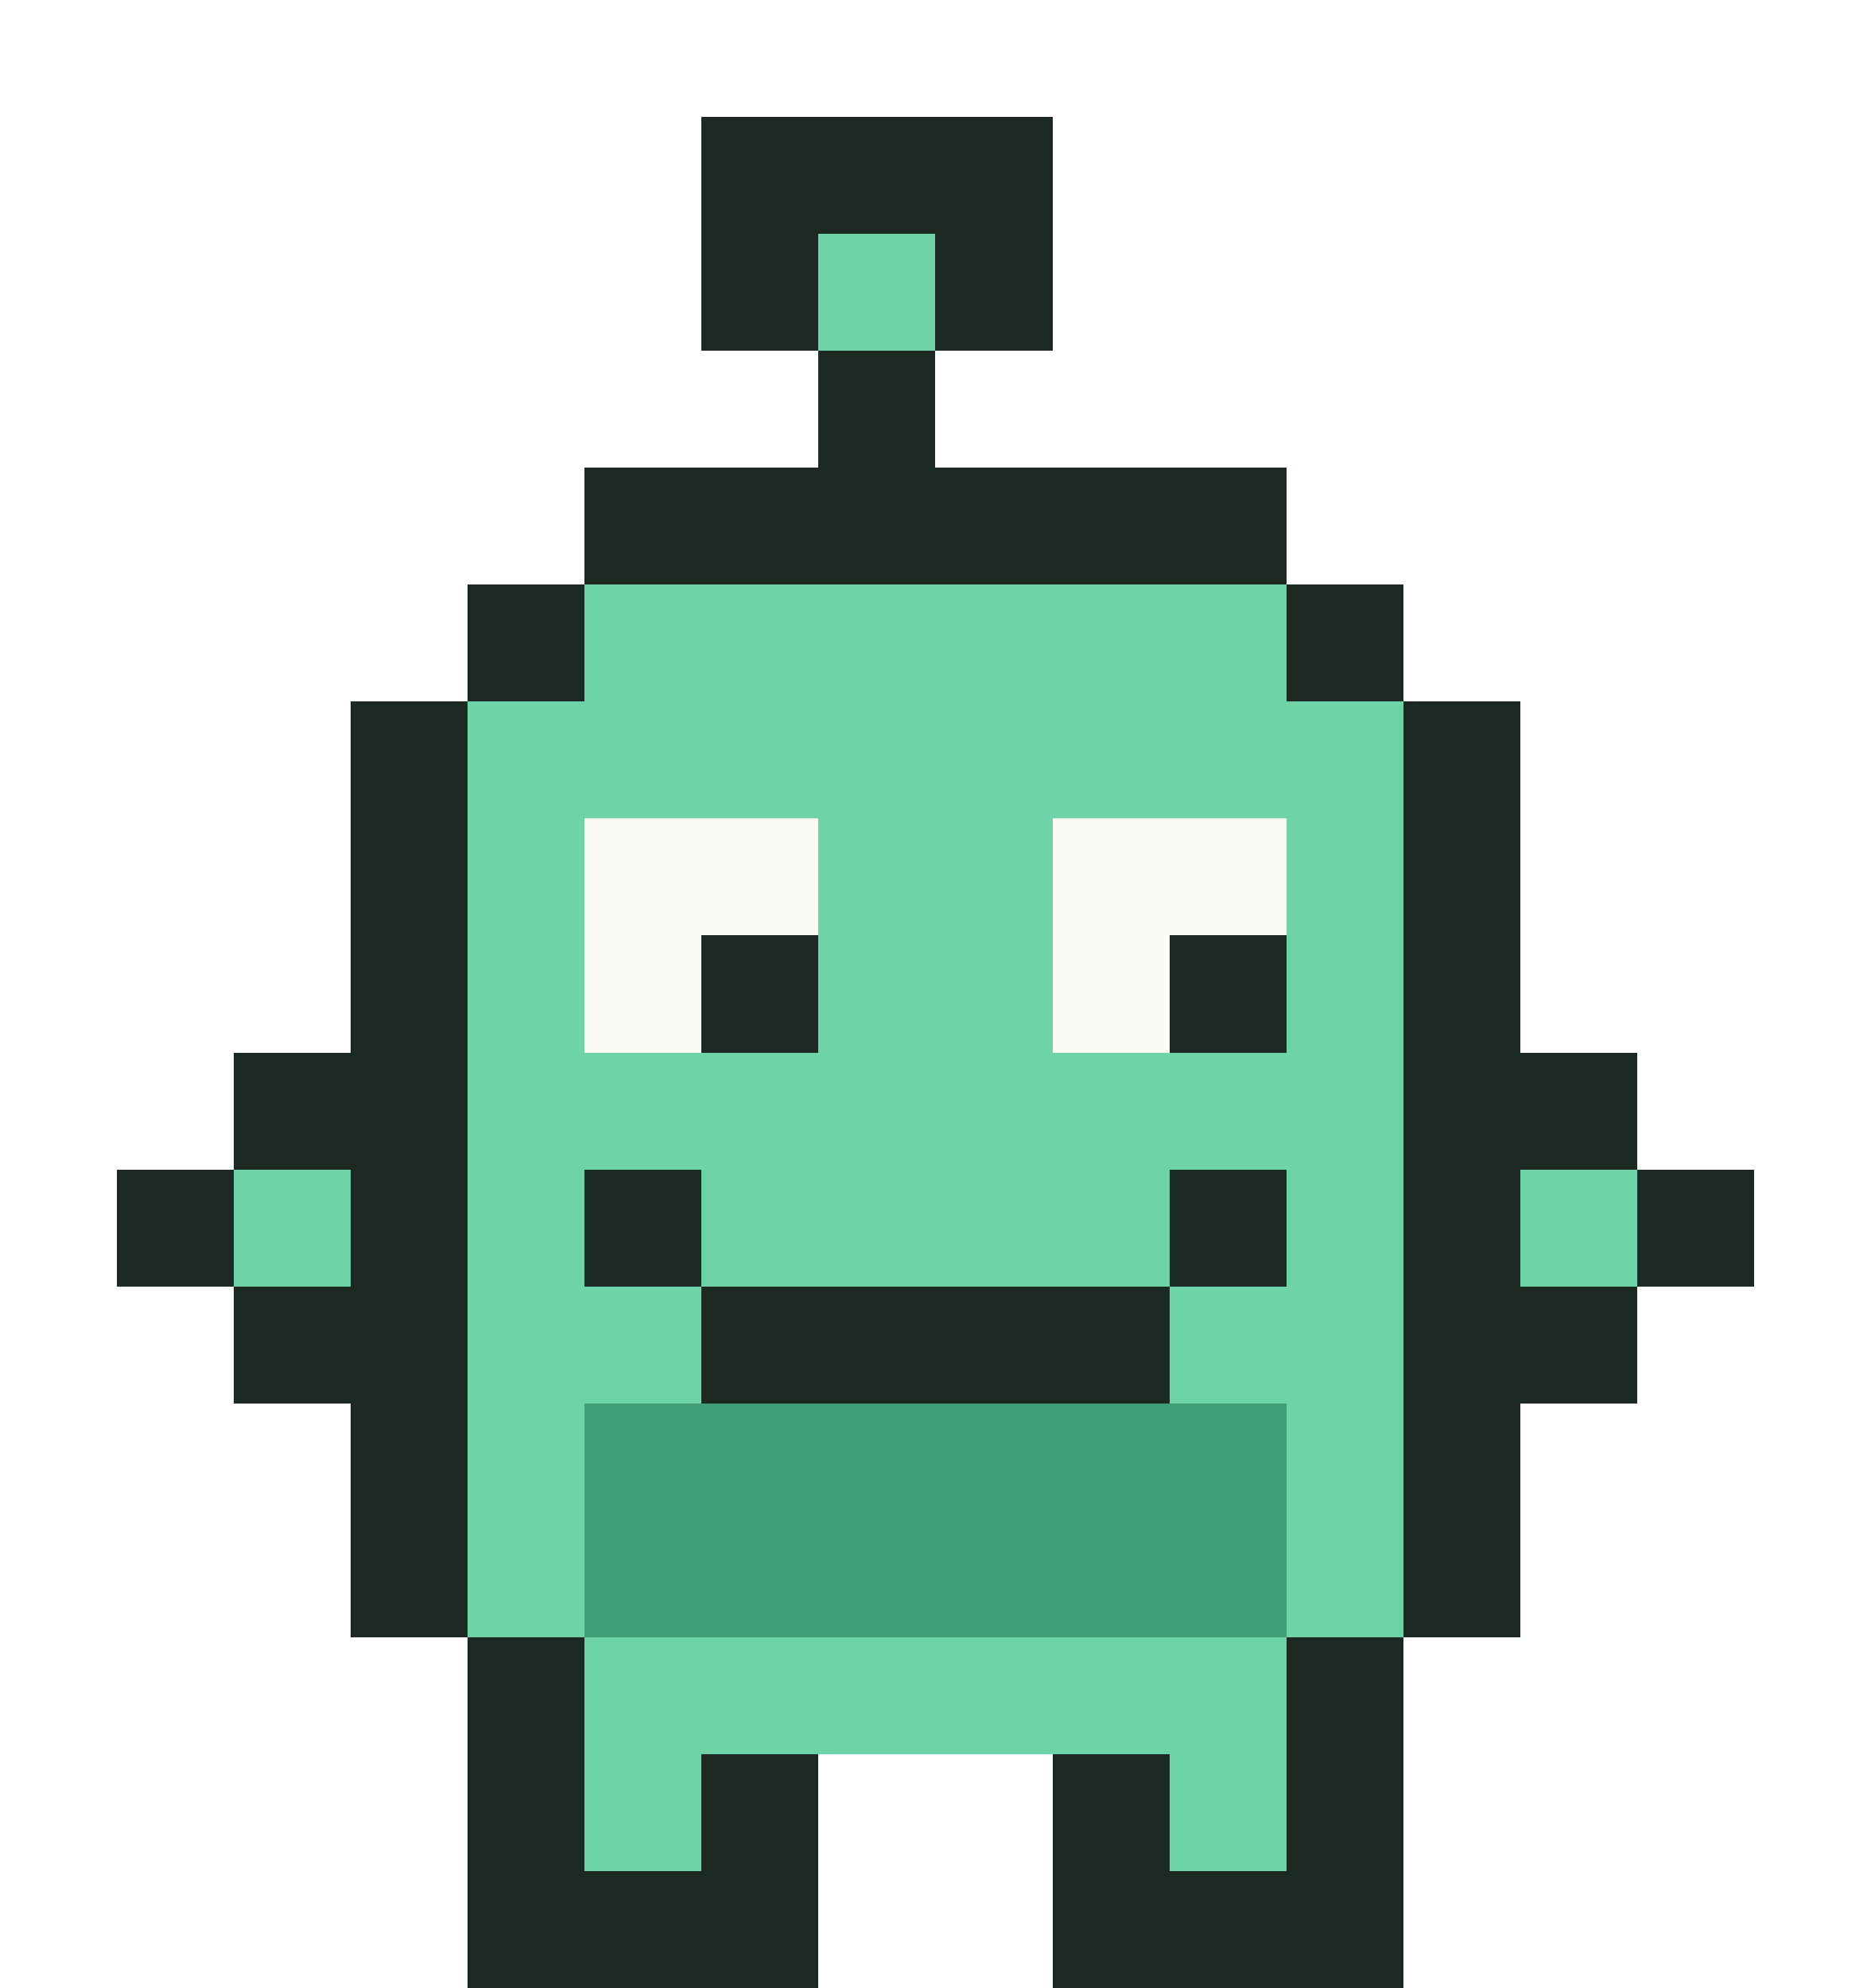
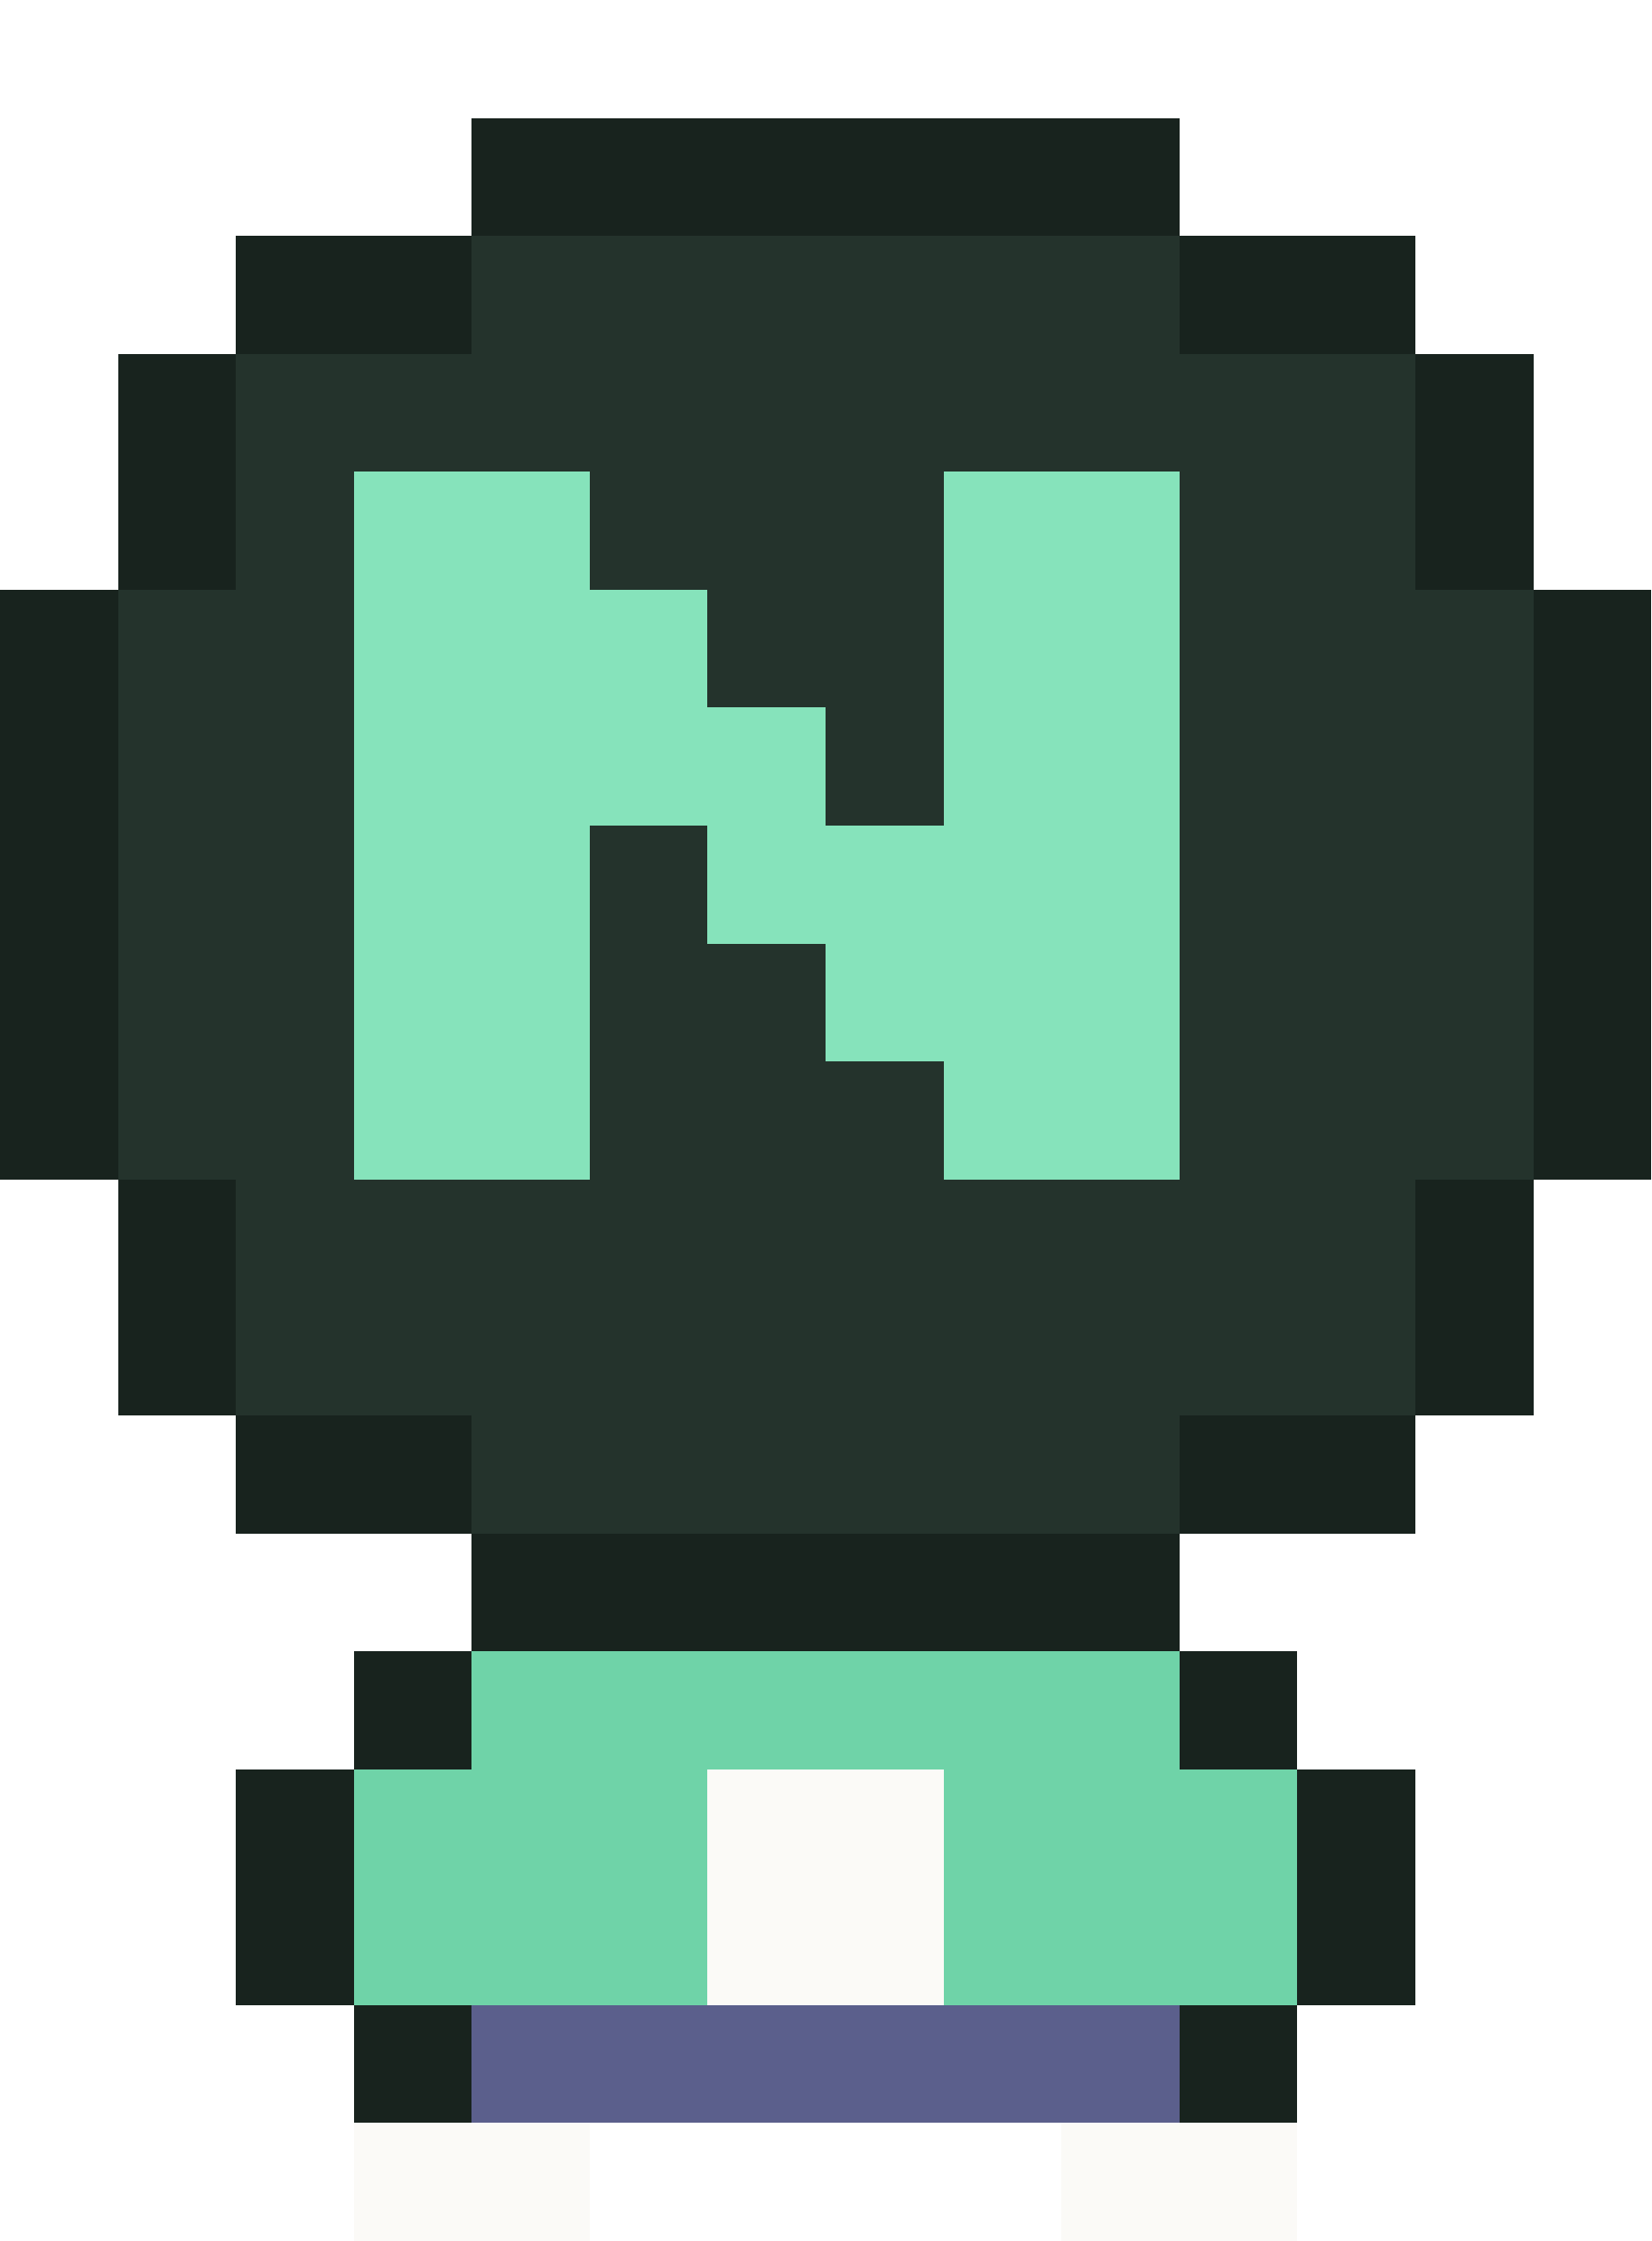
- <svg xmlns="http://www.w3.org/2000/svg" viewBox="0 -1 16 17" width="160" height="170" shape-rendering="crispEdges">
+ <svg xmlns="http://www.w3.org/2000/svg" viewBox="0 -1 14 19" width="140" height="190" shape-rendering="crispEdges">
  <style>
- .bob{animation:bob 1.6s steps(1) infinite}
- .blink{opacity:0;animation:blink 4.2s steps(1) infinite}
- @keyframes bob{0%{transform:translateY(0)}50%{transform:translateY(-1px)}}
- @keyframes blink{0%,93%{opacity:0}94%,97%{opacity:1}98%{opacity:0}}
- @media (prefers-reduced-motion:reduce){.bob,.blink{animation:none}}
+ .b{animation:b 1.8s steps(1) infinite}
+ @keyframes b{0%{transform:translateY(0)}50%{transform:translateY(-1px)}}
+ @media (prefers-reduced-motion:reduce){.b{animation:none}}
</style>
-   <g class="bob">
-     <rect x="6" y="0" width="3" height="1" fill="#1d2a24" />
-     <rect x="6" y="1" width="1" height="1" fill="#1d2a24" />
-     <rect x="7" y="1" width="1" height="1" fill="#6fd3a8" />
-     <rect x="8" y="1" width="1" height="1" fill="#1d2a24" />
-     <rect x="7" y="2" width="1" height="1" fill="#1d2a24" />
-     <rect x="5" y="3" width="6" height="1" fill="#1d2a24" />
-     <rect x="4" y="4" width="1" height="1" fill="#1d2a24" />
-     <rect x="5" y="4" width="6" height="1" fill="#6fd3a8" />
-     <rect x="11" y="4" width="1" height="1" fill="#1d2a24" />
-     <rect x="3" y="5" width="1" height="1" fill="#1d2a24" />
-     <rect x="4" y="5" width="8" height="1" fill="#6fd3a8" />
-     <rect x="12" y="5" width="1" height="1" fill="#1d2a24" />
-     <rect x="3" y="6" width="1" height="1" fill="#1d2a24" />
-     <rect x="4" y="6" width="1" height="1" fill="#6fd3a8" />
-     <rect x="5" y="6" width="2" height="1" fill="#fbfaf5" />
-     <rect x="7" y="6" width="2" height="1" fill="#6fd3a8" />
-     <rect x="9" y="6" width="2" height="1" fill="#fbfaf5" />
-     <rect x="11" y="6" width="1" height="1" fill="#6fd3a8" />
-     <rect x="12" y="6" width="1" height="1" fill="#1d2a24" />
-     <rect x="3" y="7" width="1" height="1" fill="#1d2a24" />
-     <rect x="4" y="7" width="1" height="1" fill="#6fd3a8" />
-     <rect x="5" y="7" width="1" height="1" fill="#fbfaf5" />
-     <rect x="6" y="7" width="1" height="1" fill="#1d2a24" />
-     <rect x="7" y="7" width="2" height="1" fill="#6fd3a8" />
-     <rect x="9" y="7" width="1" height="1" fill="#fbfaf5" />
-     <rect x="10" y="7" width="1" height="1" fill="#1d2a24" />
-     <rect x="11" y="7" width="1" height="1" fill="#6fd3a8" />
-     <rect x="12" y="7" width="1" height="1" fill="#1d2a24" />
-     <rect x="2" y="8" width="2" height="1" fill="#1d2a24" />
-     <rect x="4" y="8" width="8" height="1" fill="#6fd3a8" />
-     <rect x="12" y="8" width="2" height="1" fill="#1d2a24" />
-     <rect x="1" y="9" width="1" height="1" fill="#1d2a24" />
-     <rect x="2" y="9" width="1" height="1" fill="#6fd3a8" />
-     <rect x="3" y="9" width="1" height="1" fill="#1d2a24" />
-     <rect x="4" y="9" width="1" height="1" fill="#6fd3a8" />
-     <rect x="5" y="9" width="1" height="1" fill="#1d2a24" />
-     <rect x="6" y="9" width="4" height="1" fill="#6fd3a8" />
-     <rect x="10" y="9" width="1" height="1" fill="#1d2a24" />
-     <rect x="11" y="9" width="1" height="1" fill="#6fd3a8" />
-     <rect x="12" y="9" width="1" height="1" fill="#1d2a24" />
-     <rect x="13" y="9" width="1" height="1" fill="#6fd3a8" />
-     <rect x="14" y="9" width="1" height="1" fill="#1d2a24" />
-     <rect x="2" y="10" width="2" height="1" fill="#1d2a24" />
-     <rect x="4" y="10" width="2" height="1" fill="#6fd3a8" />
-     <rect x="6" y="10" width="4" height="1" fill="#1d2a24" />
-     <rect x="10" y="10" width="2" height="1" fill="#6fd3a8" />
-     <rect x="12" y="10" width="2" height="1" fill="#1d2a24" />
-     <rect x="3" y="11" width="1" height="1" fill="#1d2a24" />
-     <rect x="4" y="11" width="1" height="1" fill="#6fd3a8" />
-     <rect x="5" y="11" width="6" height="1" fill="#3f9e78" />
-     <rect x="11" y="11" width="1" height="1" fill="#6fd3a8" />
-     <rect x="12" y="11" width="1" height="1" fill="#1d2a24" />
-     <rect x="3" y="12" width="1" height="1" fill="#1d2a24" />
-     <rect x="4" y="12" width="1" height="1" fill="#6fd3a8" />
-     <rect x="5" y="12" width="6" height="1" fill="#3f9e78" />
-     <rect x="11" y="12" width="1" height="1" fill="#6fd3a8" />
-     <rect x="12" y="12" width="1" height="1" fill="#1d2a24" />
-     <rect x="4" y="13" width="1" height="1" fill="#1d2a24" />
-     <rect x="5" y="13" width="6" height="1" fill="#6fd3a8" />
-     <rect x="11" y="13" width="1" height="1" fill="#1d2a24" />
-     <rect x="4" y="14" width="1" height="1" fill="#1d2a24" />
-     <rect x="5" y="14" width="1" height="1" fill="#6fd3a8" />
-     <rect x="6" y="14" width="1" height="1" fill="#1d2a24" />
-     <rect x="9" y="14" width="1" height="1" fill="#1d2a24" />
-     <rect x="10" y="14" width="1" height="1" fill="#6fd3a8" />
-     <rect x="11" y="14" width="1" height="1" fill="#1d2a24" />
-     <rect x="4" y="15" width="3" height="1" fill="#1d2a24" />
-     <rect x="9" y="15" width="3" height="1" fill="#1d2a24" />
-     <g class="blink">
-       <rect x="3" y="6" width="1" height="1" fill="#1d2a24" />
-       <rect x="4" y="6" width="8" height="1" fill="#6fd3a8" />
-       <rect x="12" y="6" width="1" height="1" fill="#1d2a24" />
-       <rect x="3" y="7" width="1" height="1" fill="#1d2a24" />
-       <rect x="4" y="7" width="1" height="1" fill="#6fd3a8" />
-       <rect x="5" y="7" width="2" height="1" fill="#1d2a24" />
-       <rect x="7" y="7" width="2" height="1" fill="#6fd3a8" />
-       <rect x="9" y="7" width="2" height="1" fill="#1d2a24" />
-       <rect x="11" y="7" width="1" height="1" fill="#6fd3a8" />
-       <rect x="12" y="7" width="1" height="1" fill="#1d2a24" />
-     </g>
+   <g class="b">
+     <rect x="4" y="0" width="6" height="1" fill="#18231e" />
+     <rect x="2" y="1" width="2" height="1" fill="#18231e" />
+     <rect x="4" y="1" width="6" height="1" fill="#24332c" />
+     <rect x="10" y="1" width="2" height="1" fill="#18231e" />
+     <rect x="1" y="2" width="1" height="1" fill="#18231e" />
+     <rect x="2" y="2" width="10" height="1" fill="#24332c" />
+     <rect x="12" y="2" width="1" height="1" fill="#18231e" />
+     <rect x="1" y="3" width="1" height="1" fill="#18231e" />
+     <rect x="2" y="3" width="1" height="1" fill="#24332c" />
+     <rect x="3" y="3" width="2" height="1" fill="#86e3bb" />
+     <rect x="5" y="3" width="3" height="1" fill="#24332c" />
+     <rect x="8" y="3" width="2" height="1" fill="#86e3bb" />
+     <rect x="10" y="3" width="2" height="1" fill="#24332c" />
+     <rect x="12" y="3" width="1" height="1" fill="#18231e" />
+     <rect x="0" y="4" width="1" height="1" fill="#18231e" />
+     <rect x="1" y="4" width="2" height="1" fill="#24332c" />
+     <rect x="3" y="4" width="3" height="1" fill="#86e3bb" />
+     <rect x="6" y="4" width="2" height="1" fill="#24332c" />
+     <rect x="8" y="4" width="2" height="1" fill="#86e3bb" />
+     <rect x="10" y="4" width="3" height="1" fill="#24332c" />
+     <rect x="13" y="4" width="1" height="1" fill="#18231e" />
+     <rect x="0" y="5" width="1" height="1" fill="#18231e" />
+     <rect x="1" y="5" width="2" height="1" fill="#24332c" />
+     <rect x="3" y="5" width="4" height="1" fill="#86e3bb" />
+     <rect x="7" y="5" width="1" height="1" fill="#24332c" />
+     <rect x="8" y="5" width="2" height="1" fill="#86e3bb" />
+     <rect x="10" y="5" width="3" height="1" fill="#24332c" />
+     <rect x="13" y="5" width="1" height="1" fill="#18231e" />
+     <rect x="0" y="6" width="1" height="1" fill="#18231e" />
+     <rect x="1" y="6" width="2" height="1" fill="#24332c" />
+     <rect x="3" y="6" width="2" height="1" fill="#86e3bb" />
+     <rect x="5" y="6" width="1" height="1" fill="#24332c" />
+     <rect x="6" y="6" width="4" height="1" fill="#86e3bb" />
+     <rect x="10" y="6" width="3" height="1" fill="#24332c" />
+     <rect x="13" y="6" width="1" height="1" fill="#18231e" />
+     <rect x="0" y="7" width="1" height="1" fill="#18231e" />
+     <rect x="1" y="7" width="2" height="1" fill="#24332c" />
+     <rect x="3" y="7" width="2" height="1" fill="#86e3bb" />
+     <rect x="5" y="7" width="2" height="1" fill="#24332c" />
+     <rect x="7" y="7" width="3" height="1" fill="#86e3bb" />
+     <rect x="10" y="7" width="3" height="1" fill="#24332c" />
+     <rect x="13" y="7" width="1" height="1" fill="#18231e" />
+     <rect x="0" y="8" width="1" height="1" fill="#18231e" />
+     <rect x="1" y="8" width="2" height="1" fill="#24332c" />
+     <rect x="3" y="8" width="2" height="1" fill="#86e3bb" />
+     <rect x="5" y="8" width="3" height="1" fill="#24332c" />
+     <rect x="8" y="8" width="2" height="1" fill="#86e3bb" />
+     <rect x="10" y="8" width="3" height="1" fill="#24332c" />
+     <rect x="13" y="8" width="1" height="1" fill="#18231e" />
+     <rect x="1" y="9" width="1" height="1" fill="#18231e" />
+     <rect x="2" y="9" width="10" height="1" fill="#24332c" />
+     <rect x="12" y="9" width="1" height="1" fill="#18231e" />
+     <rect x="1" y="10" width="1" height="1" fill="#18231e" />
+     <rect x="2" y="10" width="10" height="1" fill="#24332c" />
+     <rect x="12" y="10" width="1" height="1" fill="#18231e" />
+     <rect x="2" y="11" width="2" height="1" fill="#18231e" />
+     <rect x="4" y="11" width="6" height="1" fill="#24332c" />
+     <rect x="10" y="11" width="2" height="1" fill="#18231e" />
+     <rect x="4" y="12" width="6" height="1" fill="#18231e" />
+     <rect x="3" y="13" width="1" height="1" fill="#18231e" />
+     <rect x="4" y="13" width="6" height="1" fill="#6fd3a8" />
+     <rect x="10" y="13" width="1" height="1" fill="#18231e" />
+     <rect x="2" y="14" width="1" height="1" fill="#18231e" />
+     <rect x="3" y="14" width="3" height="1" fill="#6fd3a8" />
+     <rect x="6" y="14" width="2" height="1" fill="#fbfaf7" />
+     <rect x="8" y="14" width="3" height="1" fill="#6fd3a8" />
+     <rect x="11" y="14" width="1" height="1" fill="#18231e" />
+     <rect x="2" y="15" width="1" height="1" fill="#18231e" />
+     <rect x="3" y="15" width="3" height="1" fill="#6fd3a8" />
+     <rect x="6" y="15" width="2" height="1" fill="#fbfaf7" />
+     <rect x="8" y="15" width="3" height="1" fill="#6fd3a8" />
+     <rect x="11" y="15" width="1" height="1" fill="#18231e" />
+     <rect x="3" y="16" width="1" height="1" fill="#18231e" />
+     <rect x="4" y="16" width="6" height="1" fill="#5b5f8c" />
+     <rect x="10" y="16" width="1" height="1" fill="#18231e" />
+     <rect x="3" y="17" width="2" height="1" fill="#fbfaf7" />
+     <rect x="9" y="17" width="2" height="1" fill="#fbfaf7" />
  </g>
</svg>
